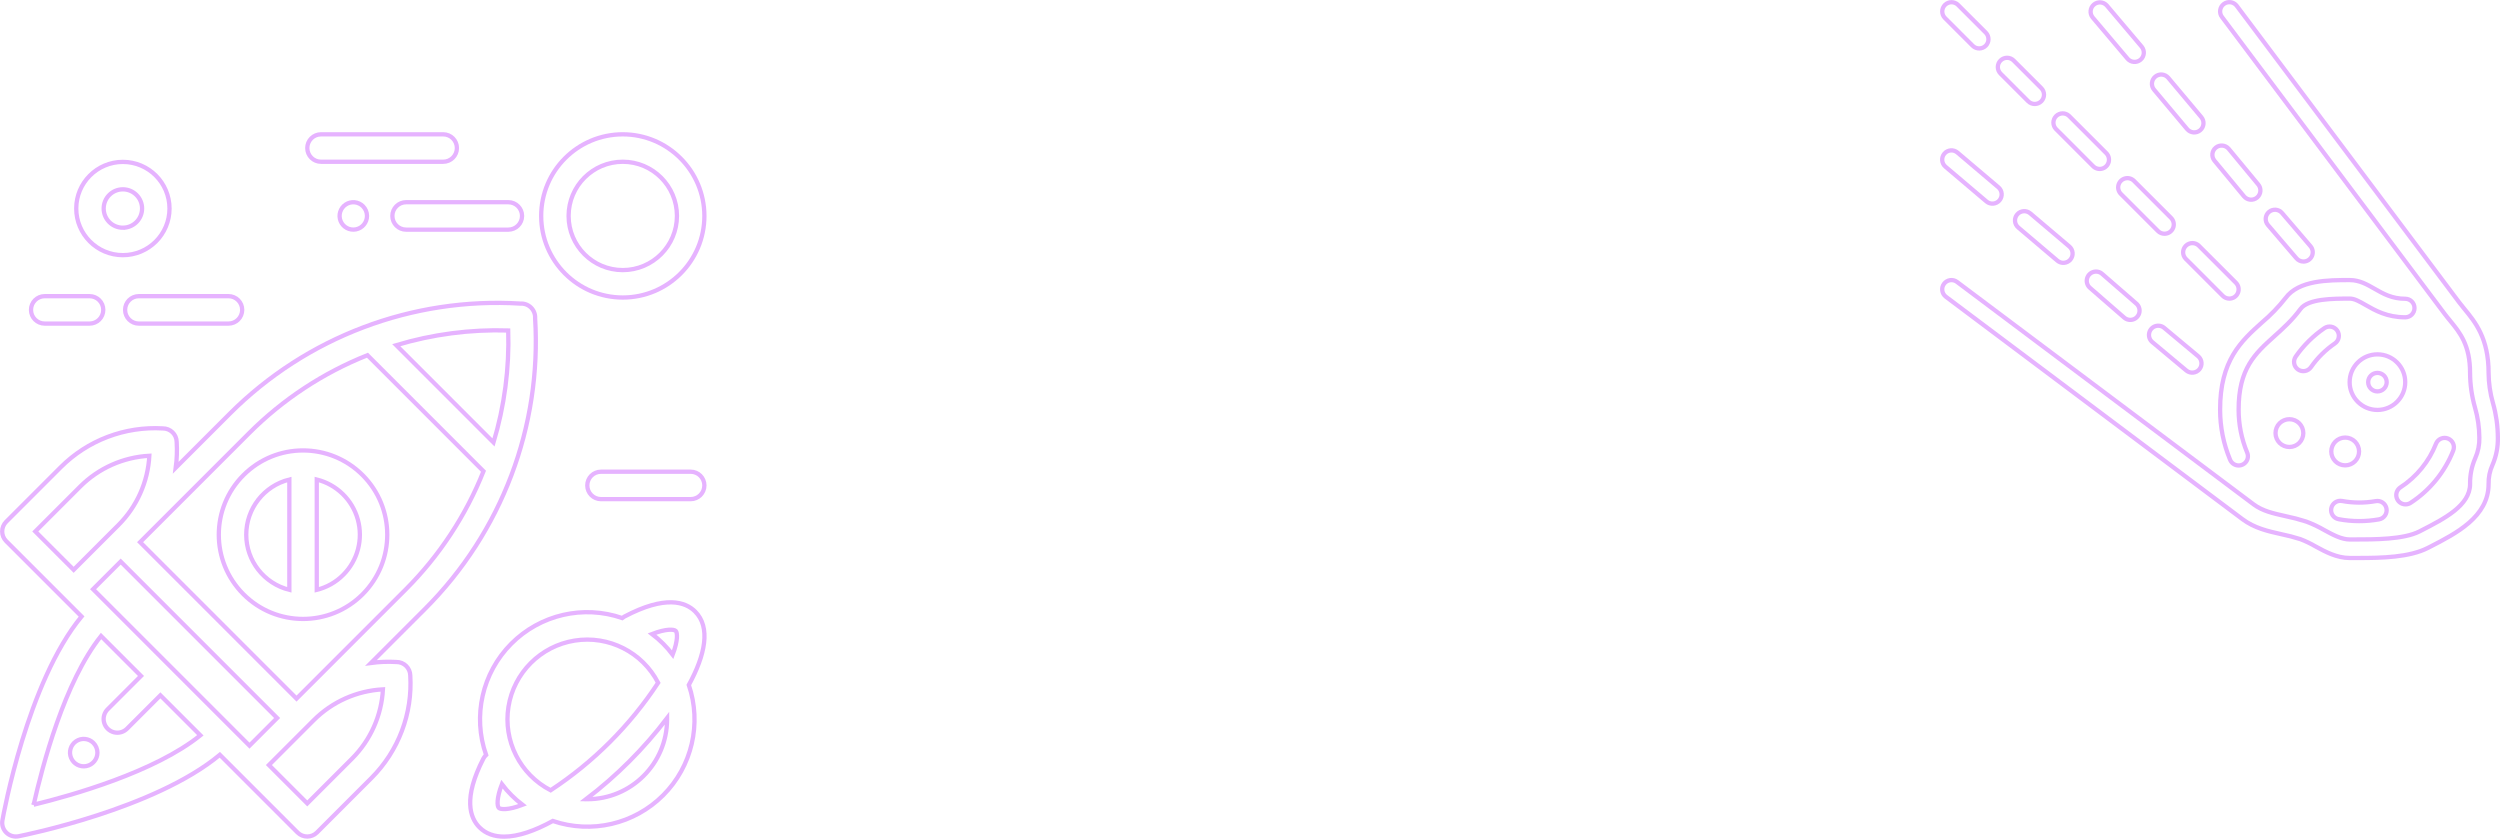
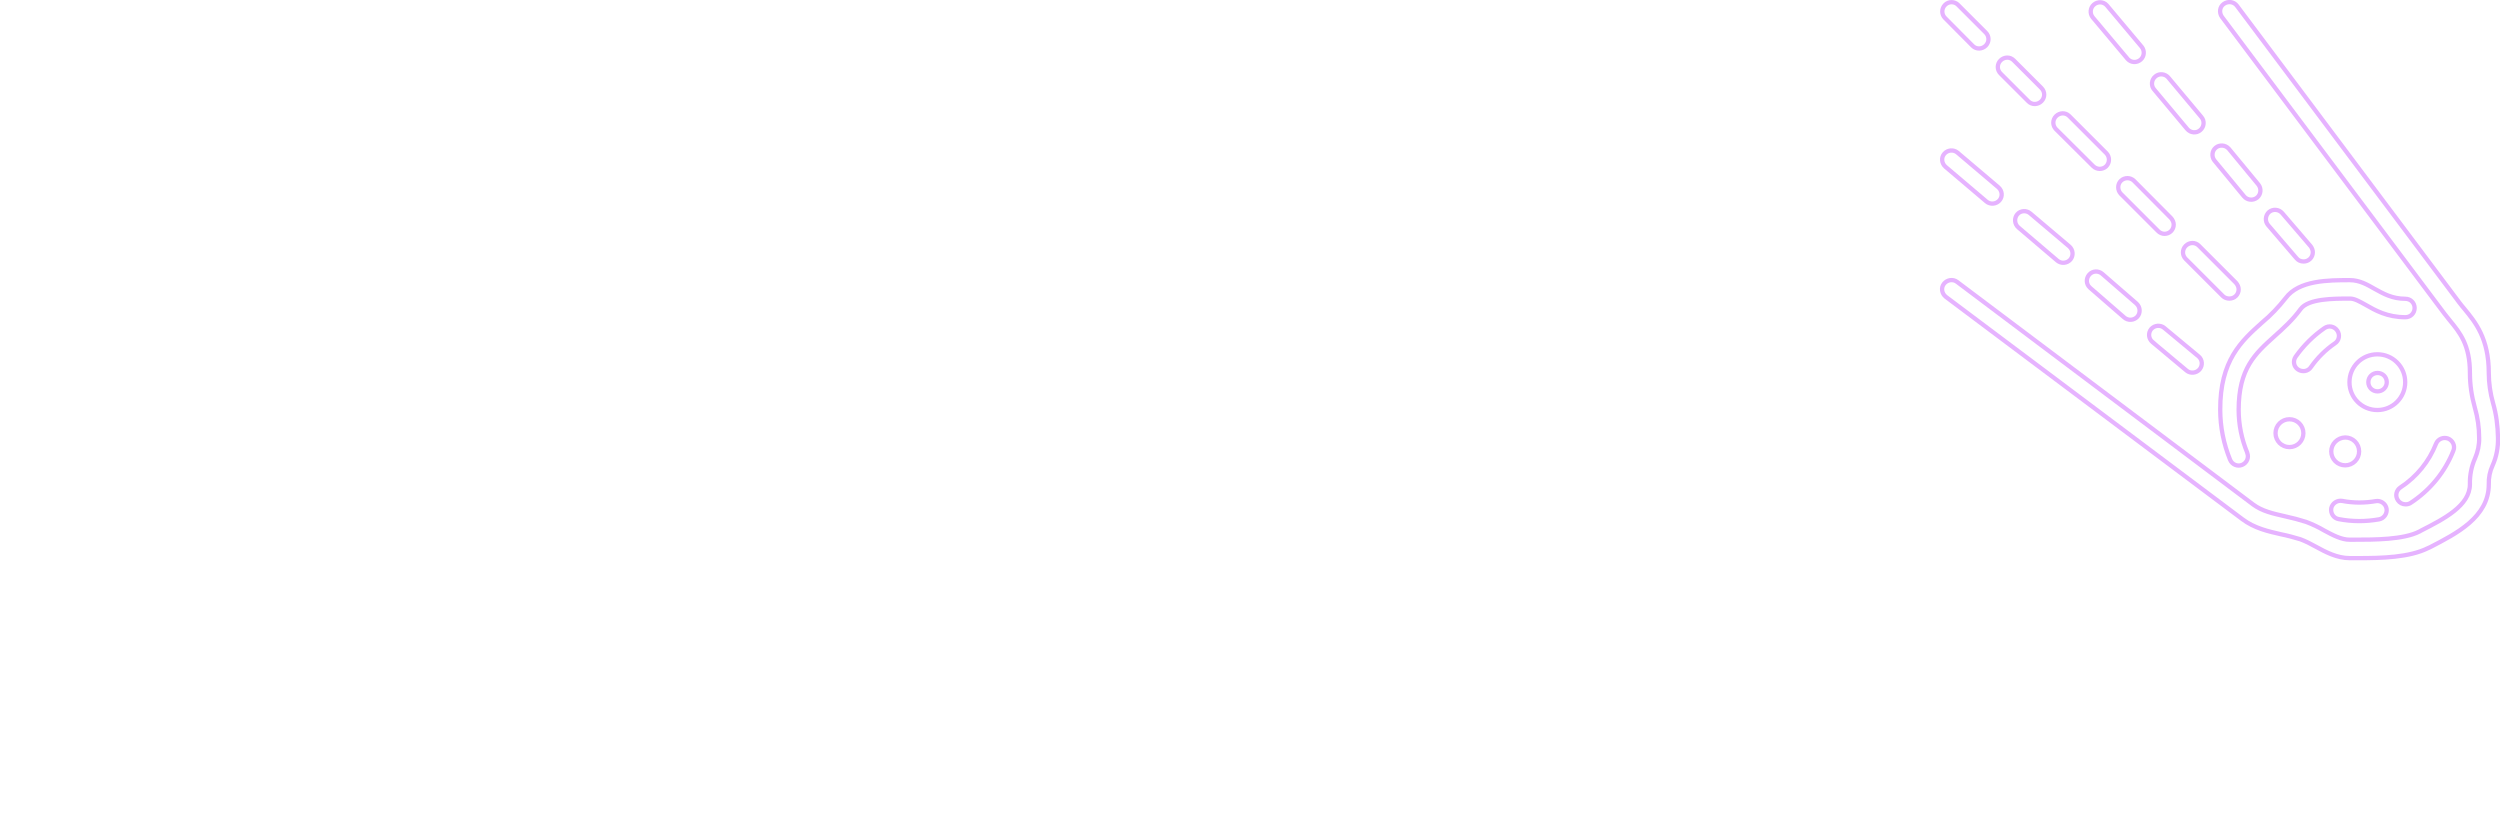
- <svg xmlns="http://www.w3.org/2000/svg" width="1166.432" height="391.341" viewBox="0 0 1166.432 391.341">
-   <g id="Group_2403" data-name="Group 2403" transform="translate(-86.164 -4790.662)">
-     <g id="meteor" transform="translate(992.255 4791.667)" opacity="0.3">
-       <g id="Group_2225" data-name="Group 2225" transform="translate(0.078 -0.001)">
-         <g id="Group_2224" data-name="Group 2224">
-           <path id="Path_354" data-name="Path 354" d="M361.856,467.923a52.489,52.489,0,0,0,18.828.069,4.321,4.321,0,1,0-1.526-8.507,44,44,0,0,1-15.707-.06,4.323,4.323,0,1,0-1.6,8.5Z" transform="translate(-176.867 -226.68)" fill="none" stroke="#ab00ff" stroke-width="2" />
-           <path id="Path_355" data-name="Path 355" d="M422.664,432.347a4.322,4.322,0,0,0,2.364-.7A51.706,51.706,0,0,0,444.946,407.2a4.324,4.324,0,0,0-8.048-3.164,43.092,43.092,0,0,1-16.6,20.371,4.323,4.323,0,0,0,2.368,7.94Z" transform="translate(-206.481 -198.028)" fill="none" stroke="#ab00ff" stroke-width="2" />
-           <path id="Path_356" data-name="Path 356" d="M401.331,337.389a12.967,12.967,0,1,0-12.967,12.967A12.98,12.98,0,0,0,401.331,337.389Zm-12.967,4.323a4.322,4.322,0,1,1,4.322-4.322A4.327,4.327,0,0,1,388.364,341.712Z" transform="translate(-185.289 -160.094)" fill="none" stroke="#ab00ff" stroke-width="2" />
-           <path id="Path_357" data-name="Path 357" d="M315.71,215.379a4.325,4.325,0,0,0,3.281-7.136l-13.3-15.53a4.321,4.321,0,0,0-6.566,5.619l13.308,15.535A4.305,4.305,0,0,0,315.71,215.379Z" transform="translate(-147.137 -94.352)" fill="none" stroke="#ab00ff" stroke-width="2" />
-           <path id="Path_358" data-name="Path 358" d="M256.084,316.528a60.561,60.561,0,0,0,4.642,23.267,4.323,4.323,0,1,0,7.979-3.328,51.894,51.894,0,0,1-3.977-19.965c-.048-19.256,7.7-26.224,16.663-34.293,4.11-3.7,8.368-7.525,12.167-12.686,3.592-4.876,15.292-4.876,23.038-4.876,2.179,0,4.439,1.3,7.3,2.935,4.491,2.58,10.075,5.788,18.56,5.788a4.322,4.322,0,0,0,0-8.644c-6.177,0-10.283-2.356-14.255-4.638-3.5-2.01-7.119-4.085-11.6-4.085-10.049,0-23.812,0-30,8.394a76.737,76.737,0,0,1-10.992,11.385C265.982,284.448,256.023,293.4,256.084,316.528Z" transform="translate(-126.411 -126.331)" fill="none" stroke="#ab00ff" stroke-width="2" />
-           <path id="Path_359" data-name="Path 359" d="M263.686,155.744a4.322,4.322,0,1,0,6.656-5.516l-13.81-16.667a4.324,4.324,0,0,0-6.656,5.52Z" transform="translate(-122.858 -65.138)" fill="none" stroke="#ab00ff" stroke-width="2" />
-           <path id="Path_360" data-name="Path 360" d="M313.613,384.156a6.483,6.483,0,1,0,6.483,6.483A6.491,6.491,0,0,0,313.613,384.156Z" transform="translate(-151.601 -189.572)" fill="none" stroke="#ab00ff" stroke-width="2" />
-           <path id="Path_361" data-name="Path 361" d="M332.068,317.788a43.607,43.607,0,0,1,11.152-11.07,4.322,4.322,0,0,0-4.88-7.136,52.3,52.3,0,0,0-13.365,13.257,4.324,4.324,0,0,0,7.093,4.949Z" transform="translate(-160.023 -147.466)" fill="none" stroke="#ab00ff" stroke-width="2" />
-           <path id="Path_362" data-name="Path 362" d="M183.836,188.072a4.322,4.322,0,0,0,3.056-7.378l-17.281-17.276a4.322,4.322,0,1,0-6.112,6.112l17.281,17.276A4.293,4.293,0,0,0,183.836,188.072Z" transform="translate(-80.098 -80.017)" fill="none" stroke="#ab00ff" stroke-width="2" />
-           <path id="Path_363" data-name="Path 363" d="M358.484,407.552a6.483,6.483,0,1,0,6.483-6.483A6.491,6.491,0,0,0,358.484,407.552Z" transform="translate(-176.943 -197.918)" fill="none" stroke="#ab00ff" stroke-width="2" />
-           <path id="Path_364" data-name="Path 364" d="M74.269,193.562a4.322,4.322,0,0,0-5.593,6.591l18.236,15.465a4.322,4.322,0,1,0,5.593-6.591Z" transform="translate(-33.178 -95.011)" fill="none" stroke="#ab00ff" stroke-width="2" />
-           <path id="Path_365" data-name="Path 365" d="M14.325,20.355a4.322,4.322,0,0,0,6.112-6.112L7.461,1.267A4.322,4.322,0,0,0,1.349,7.379Z" transform="translate(-0.08 0.001)" fill="none" stroke="#ab00ff" stroke-width="2" />
-           <path id="Path_366" data-name="Path 366" d="M65.507,71.537a4.322,4.322,0,0,0,6.112-6.112L58.661,52.467a4.322,4.322,0,0,0-6.112,6.112Z" transform="translate(-25.346 -25.266)" fill="none" stroke="#ab00ff" stroke-width="2" />
-           <path id="Path_367" data-name="Path 367" d="M257.056,187.063a52.249,52.249,0,0,1-2.036-14.091c0-16.109-6.259-23.725-11.294-29.846-.856-1.042-1.69-2.053-2.459-3.082L137.531,1.73a4.322,4.322,0,0,0-6.916,5.187l103.736,138.31c.843,1.133,1.759,2.243,2.7,3.389,4.581,5.576,9.323,11.346,9.323,24.356a60.206,60.206,0,0,0,2.3,16.191,51.7,51.7,0,0,1,2.027,13.987,22.087,22.087,0,0,1-1.9,9.6,28.873,28.873,0,0,0-2.421,12.09c0,10-12.059,16.183-22.705,21.638l-.877.454c-7.422,3.8-20.9,3.756-30.637,3.764h-1.893c-3.873,0-7.754-2.114-11.86-4.348a54.783,54.783,0,0,0-8.437-3.989,92.394,92.394,0,0,0-9.76-2.559c-5.74-1.279-10.7-2.382-14.895-5.528L7,130.535a4.322,4.322,0,0,0-5.187,6.916L140.124,241.187c5.688,4.262,12.051,5.68,18.205,7.05a86.368,86.368,0,0,1,8.857,2.308,48.112,48.112,0,0,1,7.084,3.393c4.646,2.533,9.92,5.4,15.992,5.4h1.88c.7,0,1.422,0,2.144,0,10.87,0,23.747-.259,32.452-4.724l.873-.449c12.215-6.255,27.408-14.043,27.408-29.331a20.415,20.415,0,0,1,1.811-8.908,30.264,30.264,0,0,0,2.511-12.781A59.727,59.727,0,0,0,257.056,187.063Z" transform="translate(-0.078 0)" fill="none" stroke="#ab00ff" stroke-width="2" />
-           <path id="Path_368" data-name="Path 368" d="M1.609,144.151,20.722,160.36a4.322,4.322,0,0,0,5.594-6.591L7.2,137.559a4.322,4.322,0,0,0-5.594,6.591Z" transform="translate(-0.081 -67.376)" fill="none" stroke="#ab00ff" stroke-width="2" />
-           <path id="Path_369" data-name="Path 369" d="M140.515,249.326a4.322,4.322,0,1,0-5.671,6.522l15.9,13.818a4.322,4.322,0,1,0,5.666-6.527Z" transform="translate(-65.848 -122.512)" fill="none" stroke="#ab00ff" stroke-width="2" />
-           <path id="Path_370" data-name="Path 370" d="M192.167,305.723l15.871,13.261a4.322,4.322,0,0,0,5.541-6.634l-15.871-13.261a4.322,4.322,0,1,0-5.541,6.634Z" transform="translate(-94.103 -147.097)" fill="none" stroke="#ab00ff" stroke-width="2" />
-           <path id="Path_371" data-name="Path 371" d="M243.565,247.806a4.322,4.322,0,0,0,3.056-7.378l-17.285-17.285a4.322,4.322,0,0,0-6.112,6.112l17.285,17.285A4.311,4.311,0,0,0,243.565,247.806Z" transform="translate(-109.57 -109.49)" fill="none" stroke="#ab00ff" stroke-width="2" />
-           <path id="Path_372" data-name="Path 372" d="M154.005,26.462a4.325,4.325,0,0,0,6.6-5.584L144.241,1.531a4.325,4.325,0,0,0-6.6,5.584Z" transform="translate(-67.456 0)" fill="none" stroke="#ab00ff" stroke-width="2" />
-           <path id="Path_373" data-name="Path 373" d="M209.709,92.135a4.323,4.323,0,0,0,6.622-5.559L200.917,68.211a4.324,4.324,0,0,0-6.626,5.558Z" transform="translate(-95.419 -32.9)" fill="none" stroke="#ab00ff" stroke-width="2" />
-           <path id="Path_374" data-name="Path 374" d="M121.034,127.064a4.322,4.322,0,1,0,6.112-6.112l-17.285-17.285a4.322,4.322,0,0,0-6.112,6.112Z" transform="translate(-50.612 -50.531)" fill="none" stroke="#ab00ff" stroke-width="2" />
-         </g>
-       </g>
-     </g>
-     <g id="rocket" transform="translate(87.184 4853.333)" opacity="0.3">
-       <g id="Group_2253" data-name="Group 2253" transform="translate(34.555 12.862)">
-         <g id="Group_2252" data-name="Group 2252">
-           <path id="Path_388" data-name="Path 388" d="M75.751,20.1A21.757,21.757,0,1,0,97.507,41.855,21.781,21.781,0,0,0,75.751,20.1Zm0,30.715a8.958,8.958,0,1,1,8.958-8.958A8.968,8.968,0,0,1,75.751,50.813Z" transform="translate(-53.994 -20.098)" fill="none" stroke="#ab00ff" stroke-width="2" />
-         </g>
-       </g>
-       <g id="Group_2255" data-name="Group 2255" transform="translate(-0.001 78.64)">
-         <g id="Group_2254" data-name="Group 2254">
-           <path id="Path_389" data-name="Path 389" d="M248.649,130.047a6.4,6.4,0,0,0-1.862-4.915l-.053-.053a6.4,6.4,0,0,0-4.915-1.862,176.365,176.365,0,0,0-135.593,51.336L80.98,199.8a62.22,62.22,0,0,0,.433-12.077,6.412,6.412,0,0,0-6.466-6.269A62.241,62.241,0,0,0,27.3,199.578L1.874,225a6.4,6.4,0,0,0,0,9.05l35.162,35.162C11.828,299.669.584,361.613.1,364.348a6.4,6.4,0,0,0,7.539,7.4c2.689-.531,63.638-12.781,93.915-38.012l36.259,36.259a6.4,6.4,0,0,0,9.049,0l25.426-25.426A62.252,62.252,0,0,0,190.4,296.71a6.411,6.411,0,0,0-6.406-6.269h-.06a62.239,62.239,0,0,0-11.865.443l25.244-25.244A176.4,176.4,0,0,0,248.649,130.047ZM236.1,135.761a163.526,163.526,0,0,1-6.862,52.253L183.85,142.621A163.385,163.385,0,0,1,236.1,135.761ZM33.348,247.43l-8.941-8.941-.017-.017-8.941-8.942,20.9-20.9a49.443,49.443,0,0,1,32.312-14.412A49.456,49.456,0,0,1,54.25,226.528Zm-18.667,109.6c4.059-18.086,14.392-57.4,31.446-78.721l18.638,18.638-15.48,15.48a6.4,6.4,0,1,0,9.049,9.05L73.814,306l18.648,18.648C71.254,341.757,32.561,352.671,14.681,357.029ZM42.4,256.479l12.895-12.895,72.989,72.989-12.895,12.895ZM177.65,303.2a49.456,49.456,0,0,1-14.412,32.312l-20.9,20.9-8.941-8.941-.017-.017-8.941-8.941,20.9-20.9A49.436,49.436,0,0,1,177.65,303.2Zm-40.318,4.319L64.343,234.534,115.275,183.6A163.583,163.583,0,0,1,170.426,147.3l54.141,54.141a163.563,163.563,0,0,1-36.3,55.152Z" transform="translate(0.001 -122.88)" fill="none" stroke="#ab00ff" stroke-width="2" />
-         </g>
-       </g>
-       <g id="Group_2257" data-name="Group 2257" transform="translate(101.085 147.511)">
-         <g id="Group_2256" data-name="Group 2256">
-           <path id="Path_390" data-name="Path 390" d="M225.038,241.99a39.309,39.309,0,1,0,0,55.591A39.355,39.355,0,0,0,225.038,241.99Zm-34.195,53.532a26.524,26.524,0,0,1,0-51.472Zm25.145-6.99a26.342,26.342,0,0,1-12.347,6.99V244.05a26.518,26.518,0,0,1,12.347,44.481Z" transform="translate(-157.952 -230.495)" fill="none" stroke="#ab00ff" stroke-width="2" />
-         </g>
-       </g>
-       <g id="Group_2259" data-name="Group 2259" transform="translate(31.636 282.085)">
-         <g id="Group_2258" data-name="Group 2258">
-           <path id="Path_391" data-name="Path 391" d="M60.356,442.649a6.394,6.394,0,1,0,1.875,4.524A6.448,6.448,0,0,0,60.356,442.649Z" transform="translate(-49.433 -440.774)" fill="none" stroke="#ab00ff" stroke-width="2" />
-         </g>
-       </g>
-       <g id="Group_2261" data-name="Group 2261" transform="translate(251.479)">
-         <g id="Group_2260" data-name="Group 2260">
-           <path id="Path_392" data-name="Path 392" d="M431.024,0A38.073,38.073,0,1,0,469.1,38.073,38.117,38.117,0,0,0,431.024,0Zm0,63.349A25.276,25.276,0,1,1,456.3,38.073,25.3,25.3,0,0,1,431.024,63.349Z" transform="translate(-392.951)" fill="none" stroke="#ab00ff" stroke-width="2" />
-         </g>
-       </g>
-       <g id="Group_2263" data-name="Group 2263" transform="translate(182.05 31.675)">
-         <g id="Group_2262" data-name="Group 2262">
-           <path id="Path_393" data-name="Path 393" d="M338.574,49.494h-47.71a6.4,6.4,0,0,0,0,12.8h47.71a6.4,6.4,0,1,0,0-12.8Z" transform="translate(-284.465 -49.494)" fill="none" stroke="#ab00ff" stroke-width="2" />
-         </g>
-       </g>
-       <g id="Group_2265" data-name="Group 2265" transform="translate(157.413 31.674)">
-         <g id="Group_2264" data-name="Group 2264">
-           <path id="Path_394" data-name="Path 394" d="M256.891,51.368a6.393,6.393,0,1,0,1.876,4.524A6.444,6.444,0,0,0,256.891,51.368Z" transform="translate(-245.968 -49.493)" fill="none" stroke="#ab00ff" stroke-width="2" />
-         </g>
-       </g>
-       <g id="Group_2267" data-name="Group 2267" transform="translate(142.353)">
-         <g id="Group_2266" data-name="Group 2266">
-           <path id="Path_395" data-name="Path 395" d="M285.846,0H228.834a6.4,6.4,0,0,0,0,12.8h57.012a6.4,6.4,0,0,0,0-12.8Z" transform="translate(-222.435)" fill="none" stroke="#ab00ff" stroke-width="2" />
-         </g>
-       </g>
-       <g id="Group_2269" data-name="Group 2269" transform="translate(218.352 218.349)">
-         <g id="Group_2268" data-name="Group 2268">
-           <path id="Path_396" data-name="Path 396" d="M446.156,345.491c-4.5-4.505-13.887-7.753-33.009,2.349a6.469,6.469,0,0,0-1.032.682A50.015,50.015,0,0,0,348.621,412.4a6.373,6.373,0,0,0-1.271,1.7c-9.515,18.52-6.261,27.659-1.857,32.063,3.007,3.007,6.948,4.349,11.528,4.348,6.558,0,14.424-2.757,22.722-7.309a50.008,50.008,0,0,0,63.453-63.45C450.927,365.65,453.471,352.805,446.156,345.491ZM354.543,437.1c-.785-.785-1.117-4.375,1.439-11.057a50.447,50.447,0,0,0,9.62,9.62C358.905,438.226,355.318,437.879,354.543,437.1Zm24.188-8.215a37.229,37.229,0,1,1,50.161-50.161,174.9,174.9,0,0,1-50.161,50.161Zm17.094,4.171c-.194,0-.385-.011-.579-.015a197.877,197.877,0,0,0,37.8-37.8c0,.193.014.383.014.575A37.281,37.281,0,0,1,395.825,433.061ZM435.67,365.6a50.457,50.457,0,0,0-9.623-9.623c6.667-2.555,10.261-2.238,11.06-1.437C437.882,355.316,438.23,358.9,435.67,365.6Z" transform="translate(-341.189 -341.183)" fill="none" stroke="#ab00ff" stroke-width="2" />
-         </g>
-       </g>
-       <g id="Group_2271" data-name="Group 2271" transform="translate(272.995 157.414)">
-         <g id="Group_2270" data-name="Group 2270">
-           <path id="Path_397" data-name="Path 397" d="M474.8,245.969H432.97a6.4,6.4,0,1,0,0,12.8H474.8a6.4,6.4,0,0,0,0-12.8Z" transform="translate(-426.571 -245.969)" fill="none" stroke="#ab00ff" stroke-width="2" />
-         </g>
-       </g>
-       <g id="Group_2273" data-name="Group 2273" transform="translate(57.35 75.507)">
-         <g id="Group_2272" data-name="Group 2272">
-           <path id="Path_398" data-name="Path 398" d="M137.846,117.985H96.013a6.4,6.4,0,1,0,0,12.8h41.833a6.4,6.4,0,1,0,0-12.8Z" transform="translate(-89.614 -117.985)" fill="none" stroke="#ab00ff" stroke-width="2" />
-         </g>
-       </g>
-       <g id="Group_2275" data-name="Group 2275" transform="translate(13.449 75.507)">
-         <g id="Group_2274" data-name="Group 2274">
-           <path id="Path_399" data-name="Path 399" d="M48.332,117.985H27.415a6.4,6.4,0,1,0,0,12.8H48.332a6.4,6.4,0,1,0,0-12.8Z" transform="translate(-21.016 -117.985)" fill="none" stroke="#ab00ff" stroke-width="2" />
+ <svg xmlns="http://www.w3.org/2000/svg" version="1.1" id="Layer_1" x="0px" y="0px" viewBox="0 0 1166.4 391.3" style="enable-background:new 0 0 1166.4 391.3;" xml:space="preserve">
+   <style type="text/css">
+ 	.st0{opacity:0.3;}
+ 	.st1{fill:none;stroke:#AB00FF;stroke-width:2;}
+ </style>
+   <g id="Group_2403" transform="translate(-86.164 -4790.662)">
+     <g id="meteor" transform="translate(992.255 4791.667)" class="st0">
+       <g id="Group_2225" transform="translate(0.078 -0.001)">
+         <g id="Group_2224">
+           <path id="Path_354" class="st1" d="M185,241.2c6.2,1.2,12.6,1.2,18.8,0.1c2.3-0.4,3.9-2.7,3.5-5c-0.4-2.3-2.7-3.9-5-3.5l0,0      c-5.2,0.9-10.5,0.9-15.7-0.1c-2.3-0.4-4.6,1.1-5.1,3.4C181.1,238.5,182.6,240.8,185,241.2L185,241.2z" />
+           <path id="Path_355" class="st1" d="M216.2,234.3c0.8,0,1.7-0.2,2.4-0.7c9-5.9,16-14.4,19.9-24.4c0.9-2.2-0.3-4.7-2.5-5.6      c-2.2-0.8-4.7,0.2-5.6,2.4c-3.3,8.4-9.1,15.5-16.6,20.4c-2,1.3-2.6,4-1.2,6C213.4,233.6,214.7,234.3,216.2,234.3L216.2,234.3z" />
+           <path id="Path_356" class="st1" d="M216,177.3c0-7.2-5.8-13-13-13s-13,5.8-13,13c0,7.2,5.8,13,13,13      C210.2,190.3,216,184.5,216,177.3z M203.1,181.6c-2.4,0-4.3-1.9-4.3-4.3c0-2.4,1.9-4.3,4.3-4.3c2.4,0,4.3,1.9,4.3,4.3      c0,0,0,0,0,0C207.4,179.7,205.5,181.6,203.1,181.6L203.1,181.6z" />
+           <path id="Path_357" class="st1" d="M168.6,121c2.4,0,4.3-1.9,4.3-4.3c0-1-0.4-2-1-2.8l-13.3-15.5c-1.6-1.8-4.3-2-6.1-0.5      c-1.8,1.6-2,4.3-0.5,6.1l0,0l13.3,15.5C166.1,120.5,167.3,121,168.6,121z" />
+           <path id="Path_358" class="st1" d="M129.7,190.2c0,8,1.6,15.9,4.6,23.3c0.9,2.2,3.4,3.3,5.6,2.4c2.2-0.9,3.3-3.4,2.4-5.6      c0,0,0-0.1,0-0.1c-2.6-6.3-4-13.1-4-20c0-19.3,7.7-26.2,16.7-34.3c4.1-3.7,8.4-7.5,12.2-12.7c3.6-4.9,15.3-4.9,23-4.9      c2.2,0,4.4,1.3,7.3,2.9c4.5,2.6,10.1,5.8,18.6,5.8c2.4,0,4.3-1.9,4.3-4.3c0-2.4-1.9-4.3-4.3-4.3c-6.2,0-10.3-2.4-14.3-4.6      c-3.5-2-7.1-4.1-11.6-4.1c-10,0-23.8,0-30,8.4c-3.3,4.2-6.9,8-11,11.4C139.6,158.1,129.6,167.1,129.7,190.2z" />
+           <path id="Path_359" class="st1" d="M140.8,90.6c1.5,1.8,4.2,2.1,6.1,0.6c1.8-1.5,2.1-4.2,0.6-6.1l0,0l-13.8-16.7      c-1.6-1.8-4.3-2-6.1-0.5c-1.8,1.5-2,4.2-0.6,6L140.8,90.6z" />
+           <path id="Path_360" class="st1" d="M162,194.6c-3.6,0-6.5,2.9-6.5,6.5s2.9,6.5,6.5,6.5c3.6,0,6.5-2.9,6.5-6.5      C168.5,197.5,165.6,194.6,162,194.6z" />
+           <path id="Path_361" class="st1" d="M172,170.3c3-4.3,6.8-8.1,11.2-11.1c2-1.3,2.5-4,1.1-6s-4-2.5-6-1.1      c-5.2,3.6-9.7,8.1-13.4,13.3c-1.4,2-0.9,4.7,1.1,6S170.7,172.3,172,170.3L172,170.3z" />
+           <path id="Path_362" class="st1" d="M103.7,108.1c2.4,0,4.3-1.9,4.3-4.3c0-1.1-0.5-2.2-1.3-3.1L89.5,83.4      c-1.7-1.7-4.4-1.7-6.1-0.1s-1.7,4.4-0.1,6.1c0,0,0,0,0.1,0.1l17.3,17.3C101.5,107.6,102.6,108.1,103.7,108.1z" />
+           <path id="Path_363" class="st1" d="M181.5,209.6c0,3.6,2.9,6.5,6.5,6.5s6.5-2.9,6.5-6.5c0-3.6-2.9-6.5-6.5-6.5      C184.4,203.2,181.5,206.1,181.5,209.6z" />
+           <path id="Path_364" class="st1" d="M41.1,98.6C39.3,97,36.5,97.2,35,99c-1.5,1.8-1.3,4.5,0.5,6.1l18.2,15.5      c1.8,1.5,4.5,1.3,6.1-0.5c1.5-1.8,1.3-4.5-0.5-6.1L41.1,98.6z" />
+           <path id="Path_365" class="st1" d="M14.2,20.4c1.7,1.7,4.4,1.6,6.1-0.1c1.7-1.7,1.7-4.4,0-6.1l-13-13C5.7-0.4,2.9-0.4,1.3,1.3      c-1.7,1.7-1.7,4.4,0,6.1L14.2,20.4z" />
+           <path id="Path_366" class="st1" d="M40.2,46.3c1.7,1.7,4.4,1.6,6.1-0.1c1.7-1.7,1.7-4.4,0-6.1l-13-13c-1.7-1.7-4.4-1.6-6.1,0.1      c-1.7,1.7-1.7,4.4,0,6.1L40.2,46.3z" />
+           <path id="Path_367" class="st1" d="M257,187.1c-1.3-4.6-2-9.3-2-14.1c0-16.1-6.3-23.7-11.3-29.8c-0.9-1-1.7-2.1-2.5-3.1      L137.5,1.7c-1.4-1.9-4.1-2.3-6.1-0.9s-2.3,4.1-0.9,6.1l103.7,138.3c0.8,1.1,1.8,2.2,2.7,3.4c4.6,5.6,9.3,11.3,9.3,24.4      c0,5.5,0.8,10.9,2.3,16.2c1.3,4.5,2,9.3,2,14c0.1,3.3-0.6,6.6-1.9,9.6c-1.7,3.8-2.5,7.9-2.4,12.1c0,10-12.1,16.2-22.7,21.6      l-0.9,0.5c-7.4,3.8-20.9,3.8-30.6,3.8h-1.9c-3.9,0-7.8-2.1-11.9-4.3c-2.7-1.6-5.5-2.9-8.4-4c-3.2-1-6.5-1.9-9.8-2.6      c-5.7-1.3-10.7-2.4-14.9-5.5L6.9,130.5c-1.9-1.4-4.6-1-6.1,0.9s-1,4.6,0.9,6.1L140,241.2c5.7,4.3,12.1,5.7,18.2,7.1      c3,0.6,5.9,1.4,8.9,2.3c2.4,0.9,4.8,2.1,7.1,3.4c4.6,2.5,9.9,5.4,16,5.4h1.9c0.7,0,1.4,0,2.1,0c10.9,0,23.7-0.3,32.5-4.7      l0.9-0.4c12.2-6.3,27.4-14,27.4-29.3c-0.1-3.1,0.5-6.1,1.8-8.9c1.8-4,2.6-8.4,2.5-12.8C259.2,197.7,258.5,192.3,257,187.1z" />
+           <path id="Path_368" class="st1" d="M1.5,76.8L20.6,93c1.8,1.5,4.5,1.3,6.1-0.5s1.3-4.5-0.5-6.1L7.1,70.2      c-1.8-1.5-4.5-1.3-6.1,0.5S-0.3,75.2,1.5,76.8L1.5,76.8z" />
+           <path id="Path_369" class="st1" d="M74.7,126.8c-1.8-1.6-4.5-1.5-6.1,0.3c-1.6,1.8-1.5,4.5,0.3,6.1c0,0,0.1,0.1,0.1,0.1      l15.9,13.8c1.8,1.6,4.5,1.4,6.1-0.3c1.6-1.8,1.4-4.5-0.3-6.1c0,0-0.1-0.1-0.1-0.1L74.7,126.8z" />
+           <path id="Path_370" class="st1" d="M98.1,158.6l15.9,13.3c1.8,1.5,4.6,1.2,6.1-0.6c1.5-1.8,1.3-4.5-0.5-6L103.6,152      c-1.8-1.5-4.5-1.3-6.1,0.5C96,154.3,96.2,157,98.1,158.6C98,158.6,98,158.6,98.1,158.6z" />
+           <path id="Path_371" class="st1" d="M134,138.3c2.4,0,4.3-1.9,4.3-4.3c0-1.1-0.5-2.2-1.3-3.1l-17.3-17.3      c-1.7-1.7-4.4-1.6-6.1,0.1c-1.7,1.7-1.7,4.4,0,6.1l17.3,17.3C131.7,137.9,132.8,138.3,134,138.3z" />
+           <path id="Path_372" class="st1" d="M86.5,26.5c1.6,1.8,4.3,1.9,6.1,0.3c1.7-1.5,1.9-4.1,0.5-5.9L76.8,1.5      c-1.6-1.8-4.3-1.9-6.1-0.3c-1.7,1.5-1.9,4.1-0.5,5.9L86.5,26.5z" />
+           <path id="Path_373" class="st1" d="M114.3,59.2c1.5,1.8,4.3,2.1,6.1,0.5c1.8-1.5,2.1-4.3,0.5-6.1l-15.4-18.4      c-1.5-1.8-4.3-2.1-6.1-0.5c-1.8,1.5-2.1,4.3-0.5,6.1l0,0L114.3,59.2z" />
+           <path id="Path_374" class="st1" d="M70.4,76.5c1.7,1.7,4.4,1.7,6.1,0.1c1.7-1.7,1.7-4.4,0.1-6.1c0,0,0,0-0.1-0.1L59.2,53.1      c-1.7-1.7-4.4-1.6-6.1,0.1c-1.7,1.7-1.7,4.4,0,6.1L70.4,76.5z" />
        </g>
      </g>
    </g>
  </g>
</svg>
